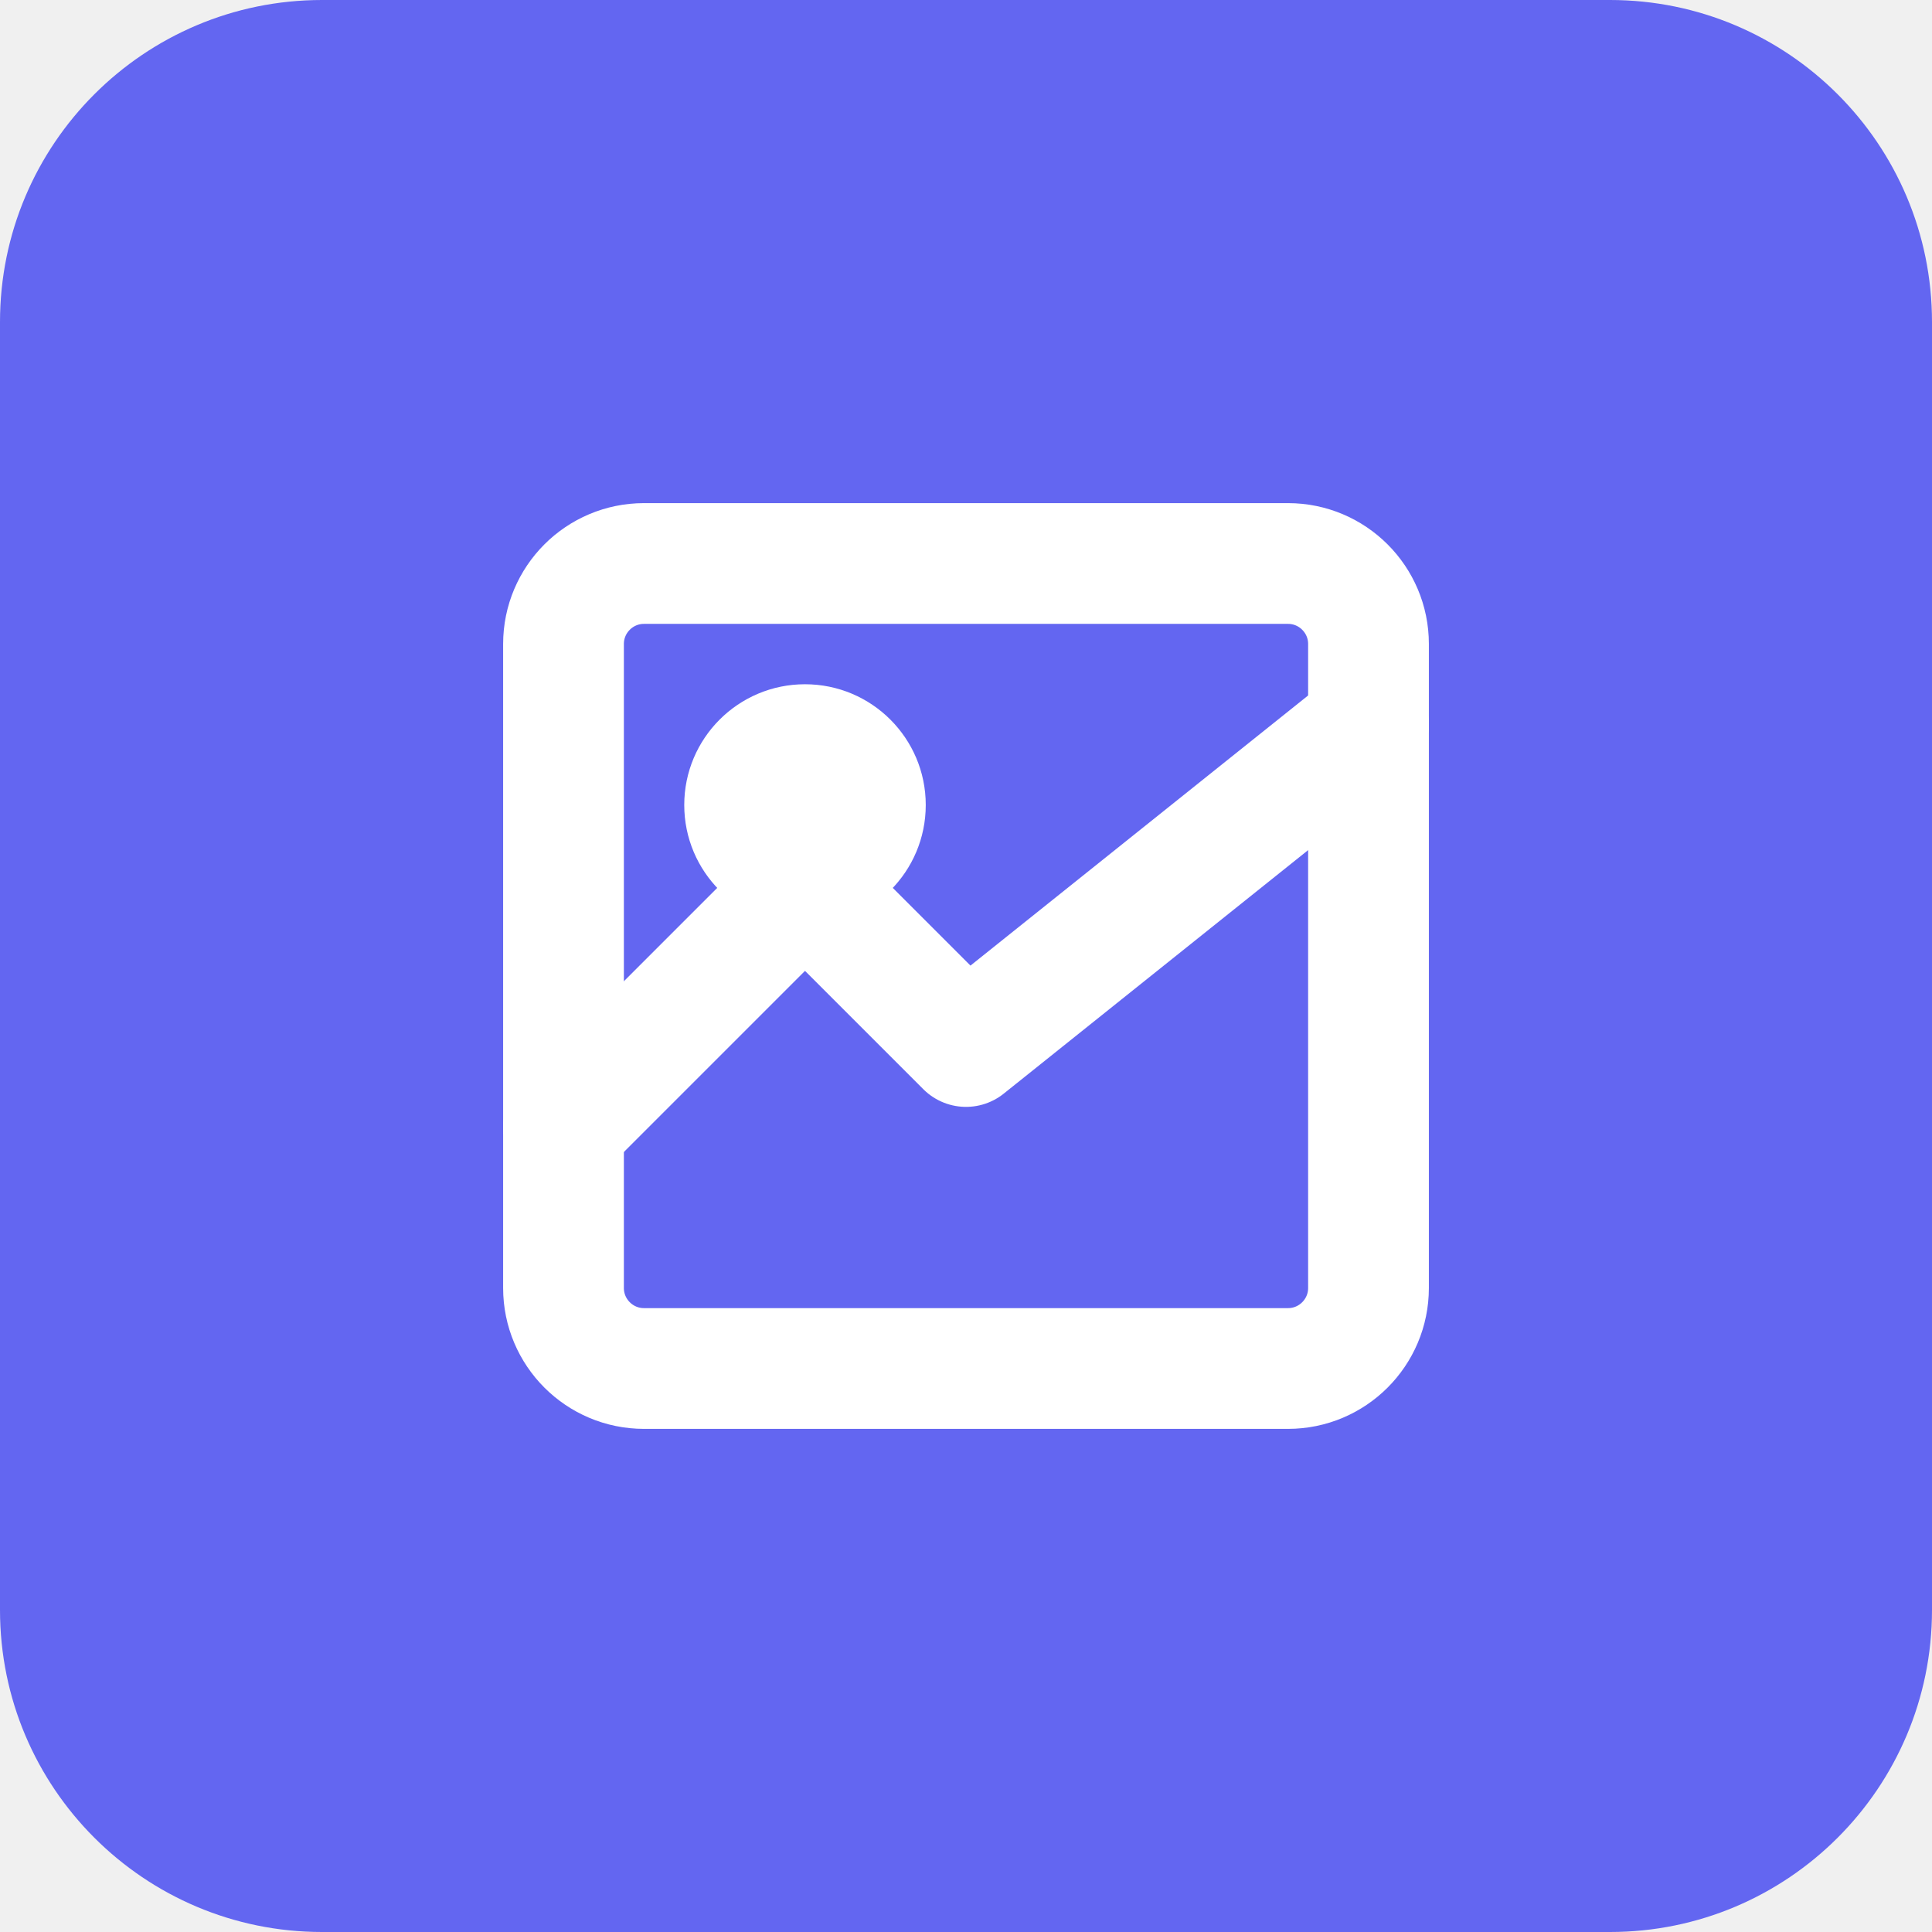
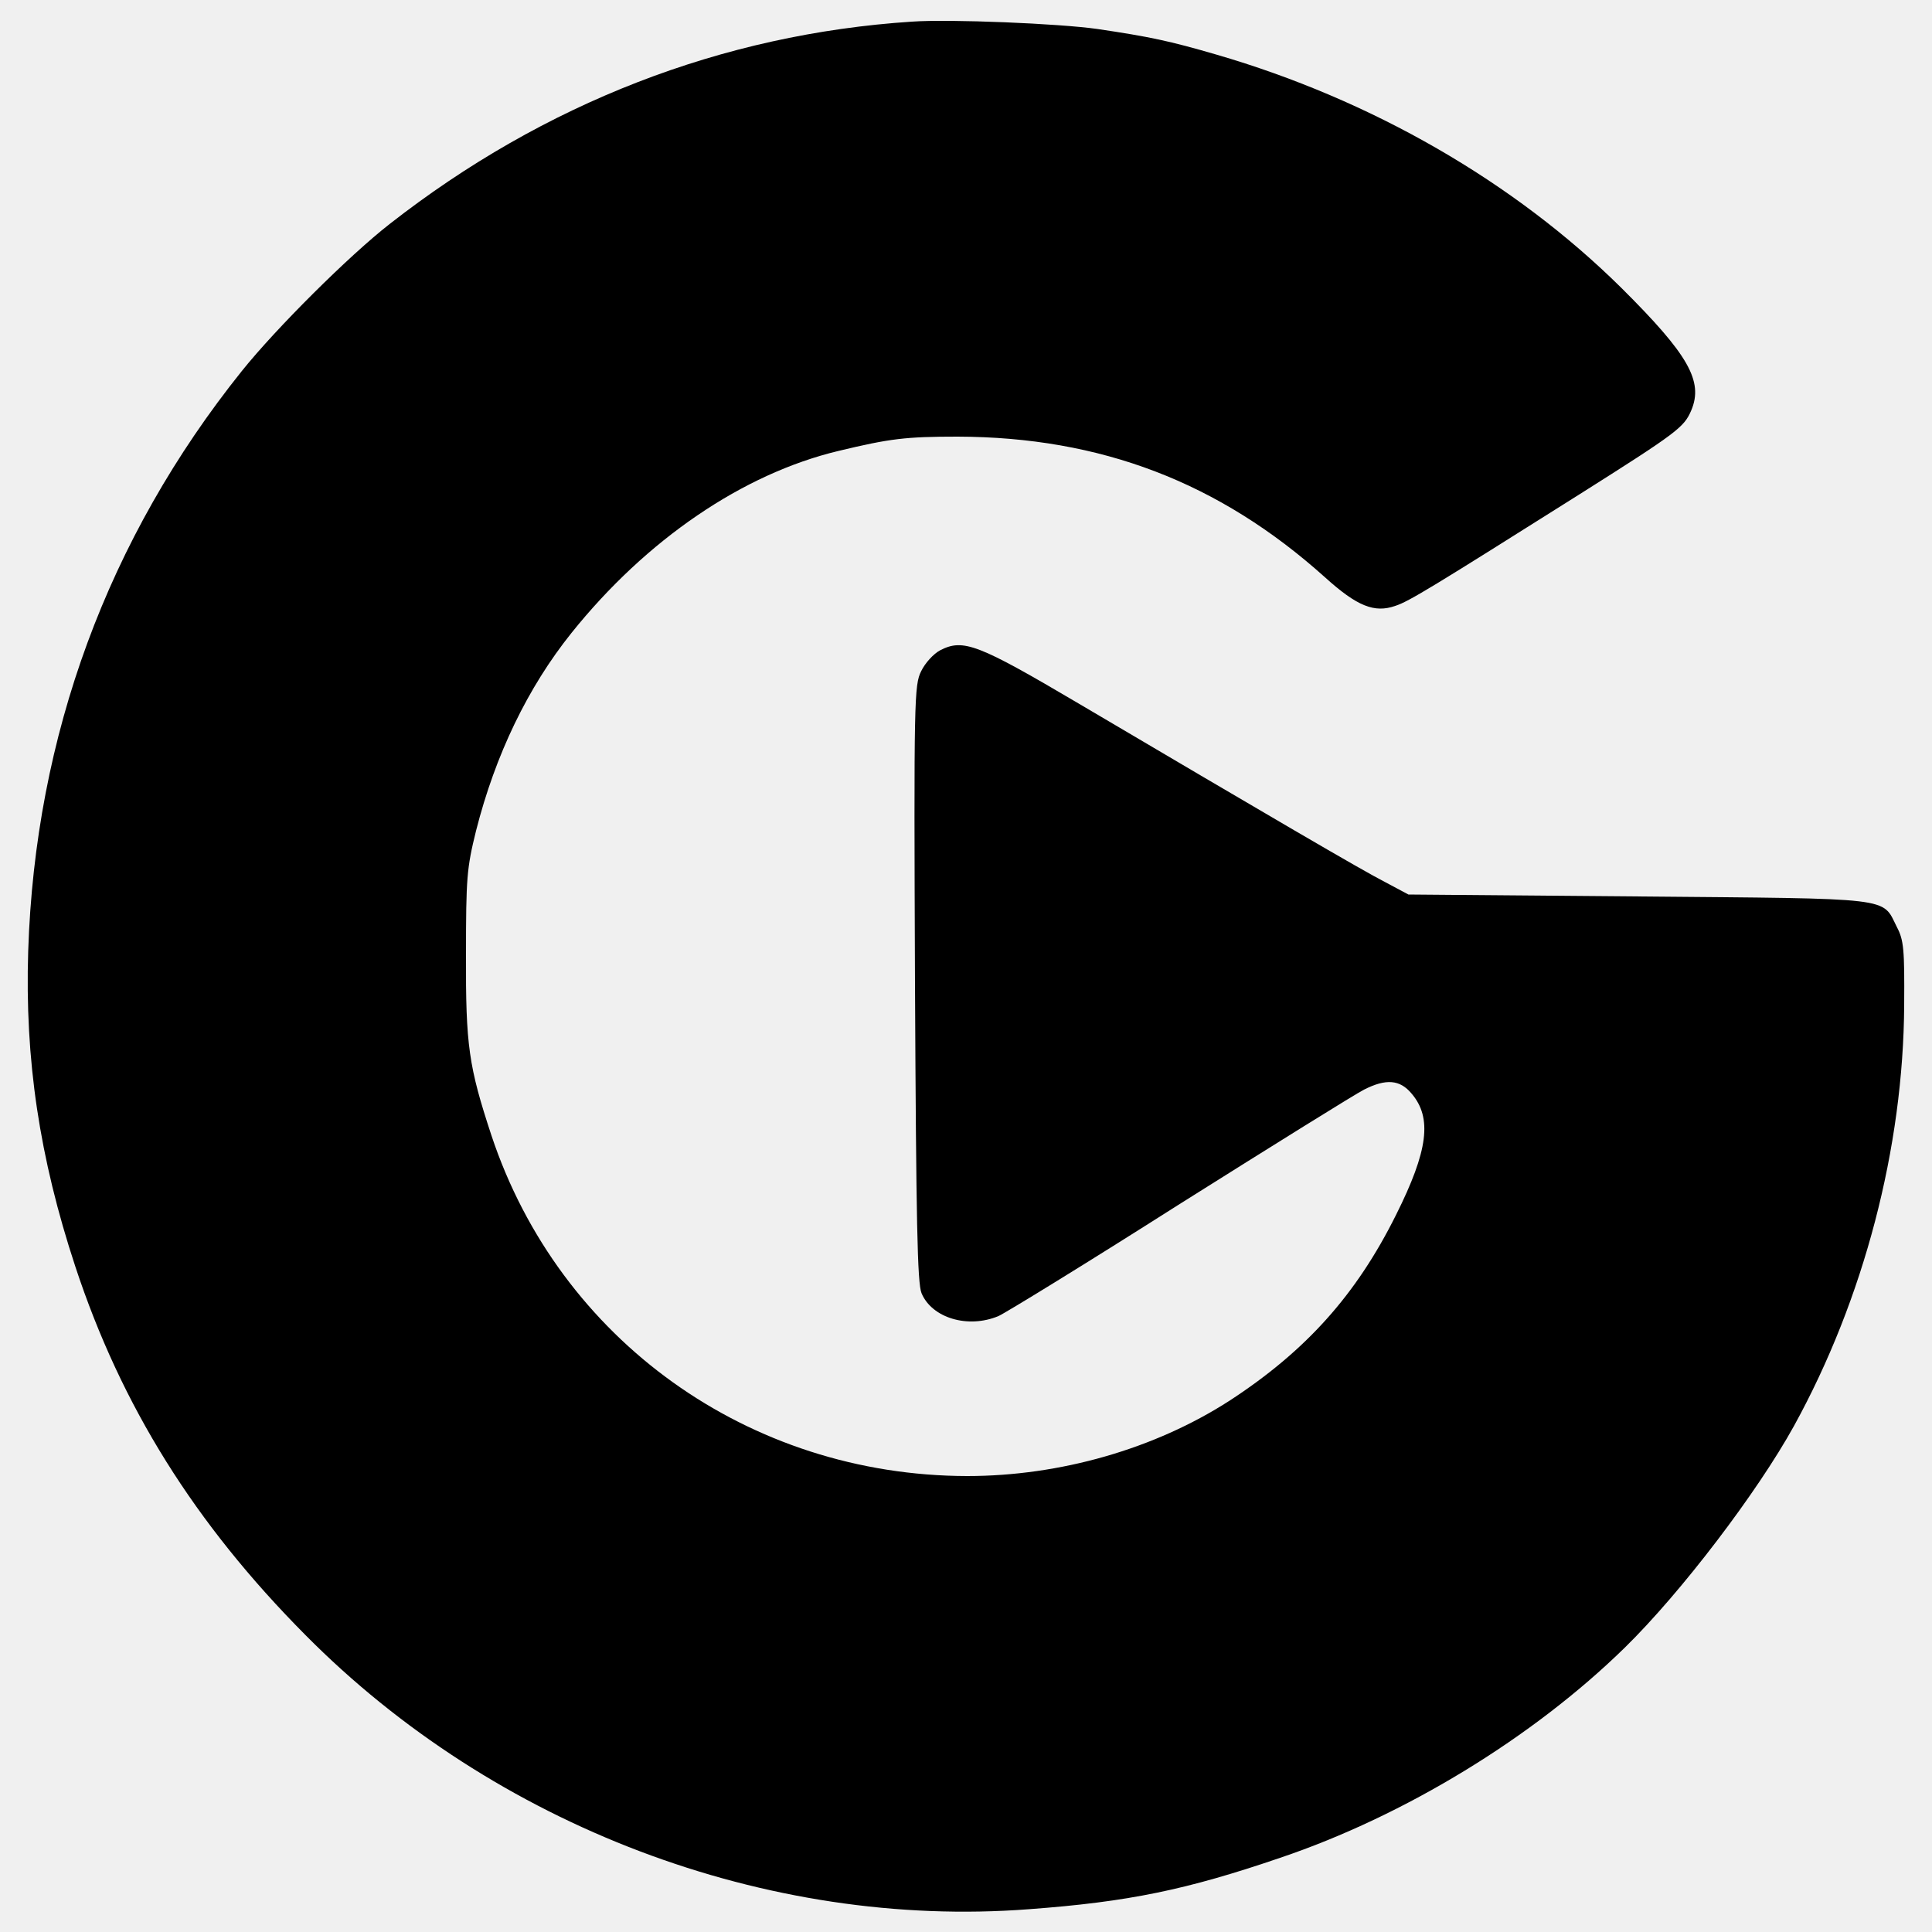
- <svg xmlns="http://www.w3.org/2000/svg" width="24" height="24" viewBox="0 0 24 24" fill="none">
-   <rect width="24" height="24" rx="4" fill="#6366F1" />
-   <path d="M7 8C7 7.448 7.448 7 8 7H16C16.552 7 17 7.448 17 8V16C17 16.552 16.552 17 16 17H8C7.448 17 7 16.552 7 16V8Z" stroke="white" stroke-width="1.5" />
-   <circle cx="10" cy="10" r="1.5" fill="white" />
-   <path d="M7 14L10 11L12 13L17 9" stroke="white" stroke-width="1.5" stroke-linecap="round" stroke-linejoin="round" />
+ <svg xmlns="http://www.w3.org/2000/svg" viewBox="0 0 500 500" fill="currentColor">
+   <g transform="translate(0,500) scale(0.1,-0.1)">
+     <path d="M2360 4944 c-490 -32 -952 -211 -1352 -524 -105 -82 -293 -269 -382 -380 -347 -433 -535 -944 -553 -1501 -9 -281 29 -535 122 -817 119 -361 309 -665 595 -953 490 -495 1195 -762 1873 -710 257 19 407 50 650 133 323 109 655 312 892 544 146 143 343 402 438 574 181 329 283 720 285 1089 1 144 -1 168 -19 202 -39 78 -2 73 -669 79 l-595 5 -60 32 c-59 30 -305 174 -793 462 -261 154 -299 169 -359 138 -17 -9 -39 -33 -49 -54 -18 -36 -19 -70 -16 -808 3 -618 6 -776 17 -802 27 -64 120 -92 199 -59 18 8 230 138 469 290 240 151 455 285 477 296 57 29 93 26 123 -10 54 -63 43 -148 -40 -314 -103 -207 -233 -352 -431 -481 -194 -125 -439 -195 -679 -195 -565 1 -1055 352 -1231 881 -59 179 -67 233 -66 469 0 198 2 223 26 320 50 197 134 371 247 512 194 242 444 412 691 471 133 32 174 37 308 37 371 -1 677 -118 951 -364 83 -75 128 -93 182 -74 35 11 101 52 474 287 258 163 273 175 292 219 32 76 -8 145 -181 317 -277 274 -646 487 -1049 604 -120 35 -172 46 -307 66 -98 14 -382 26 -480 19z" />
+   </g>
</svg>
